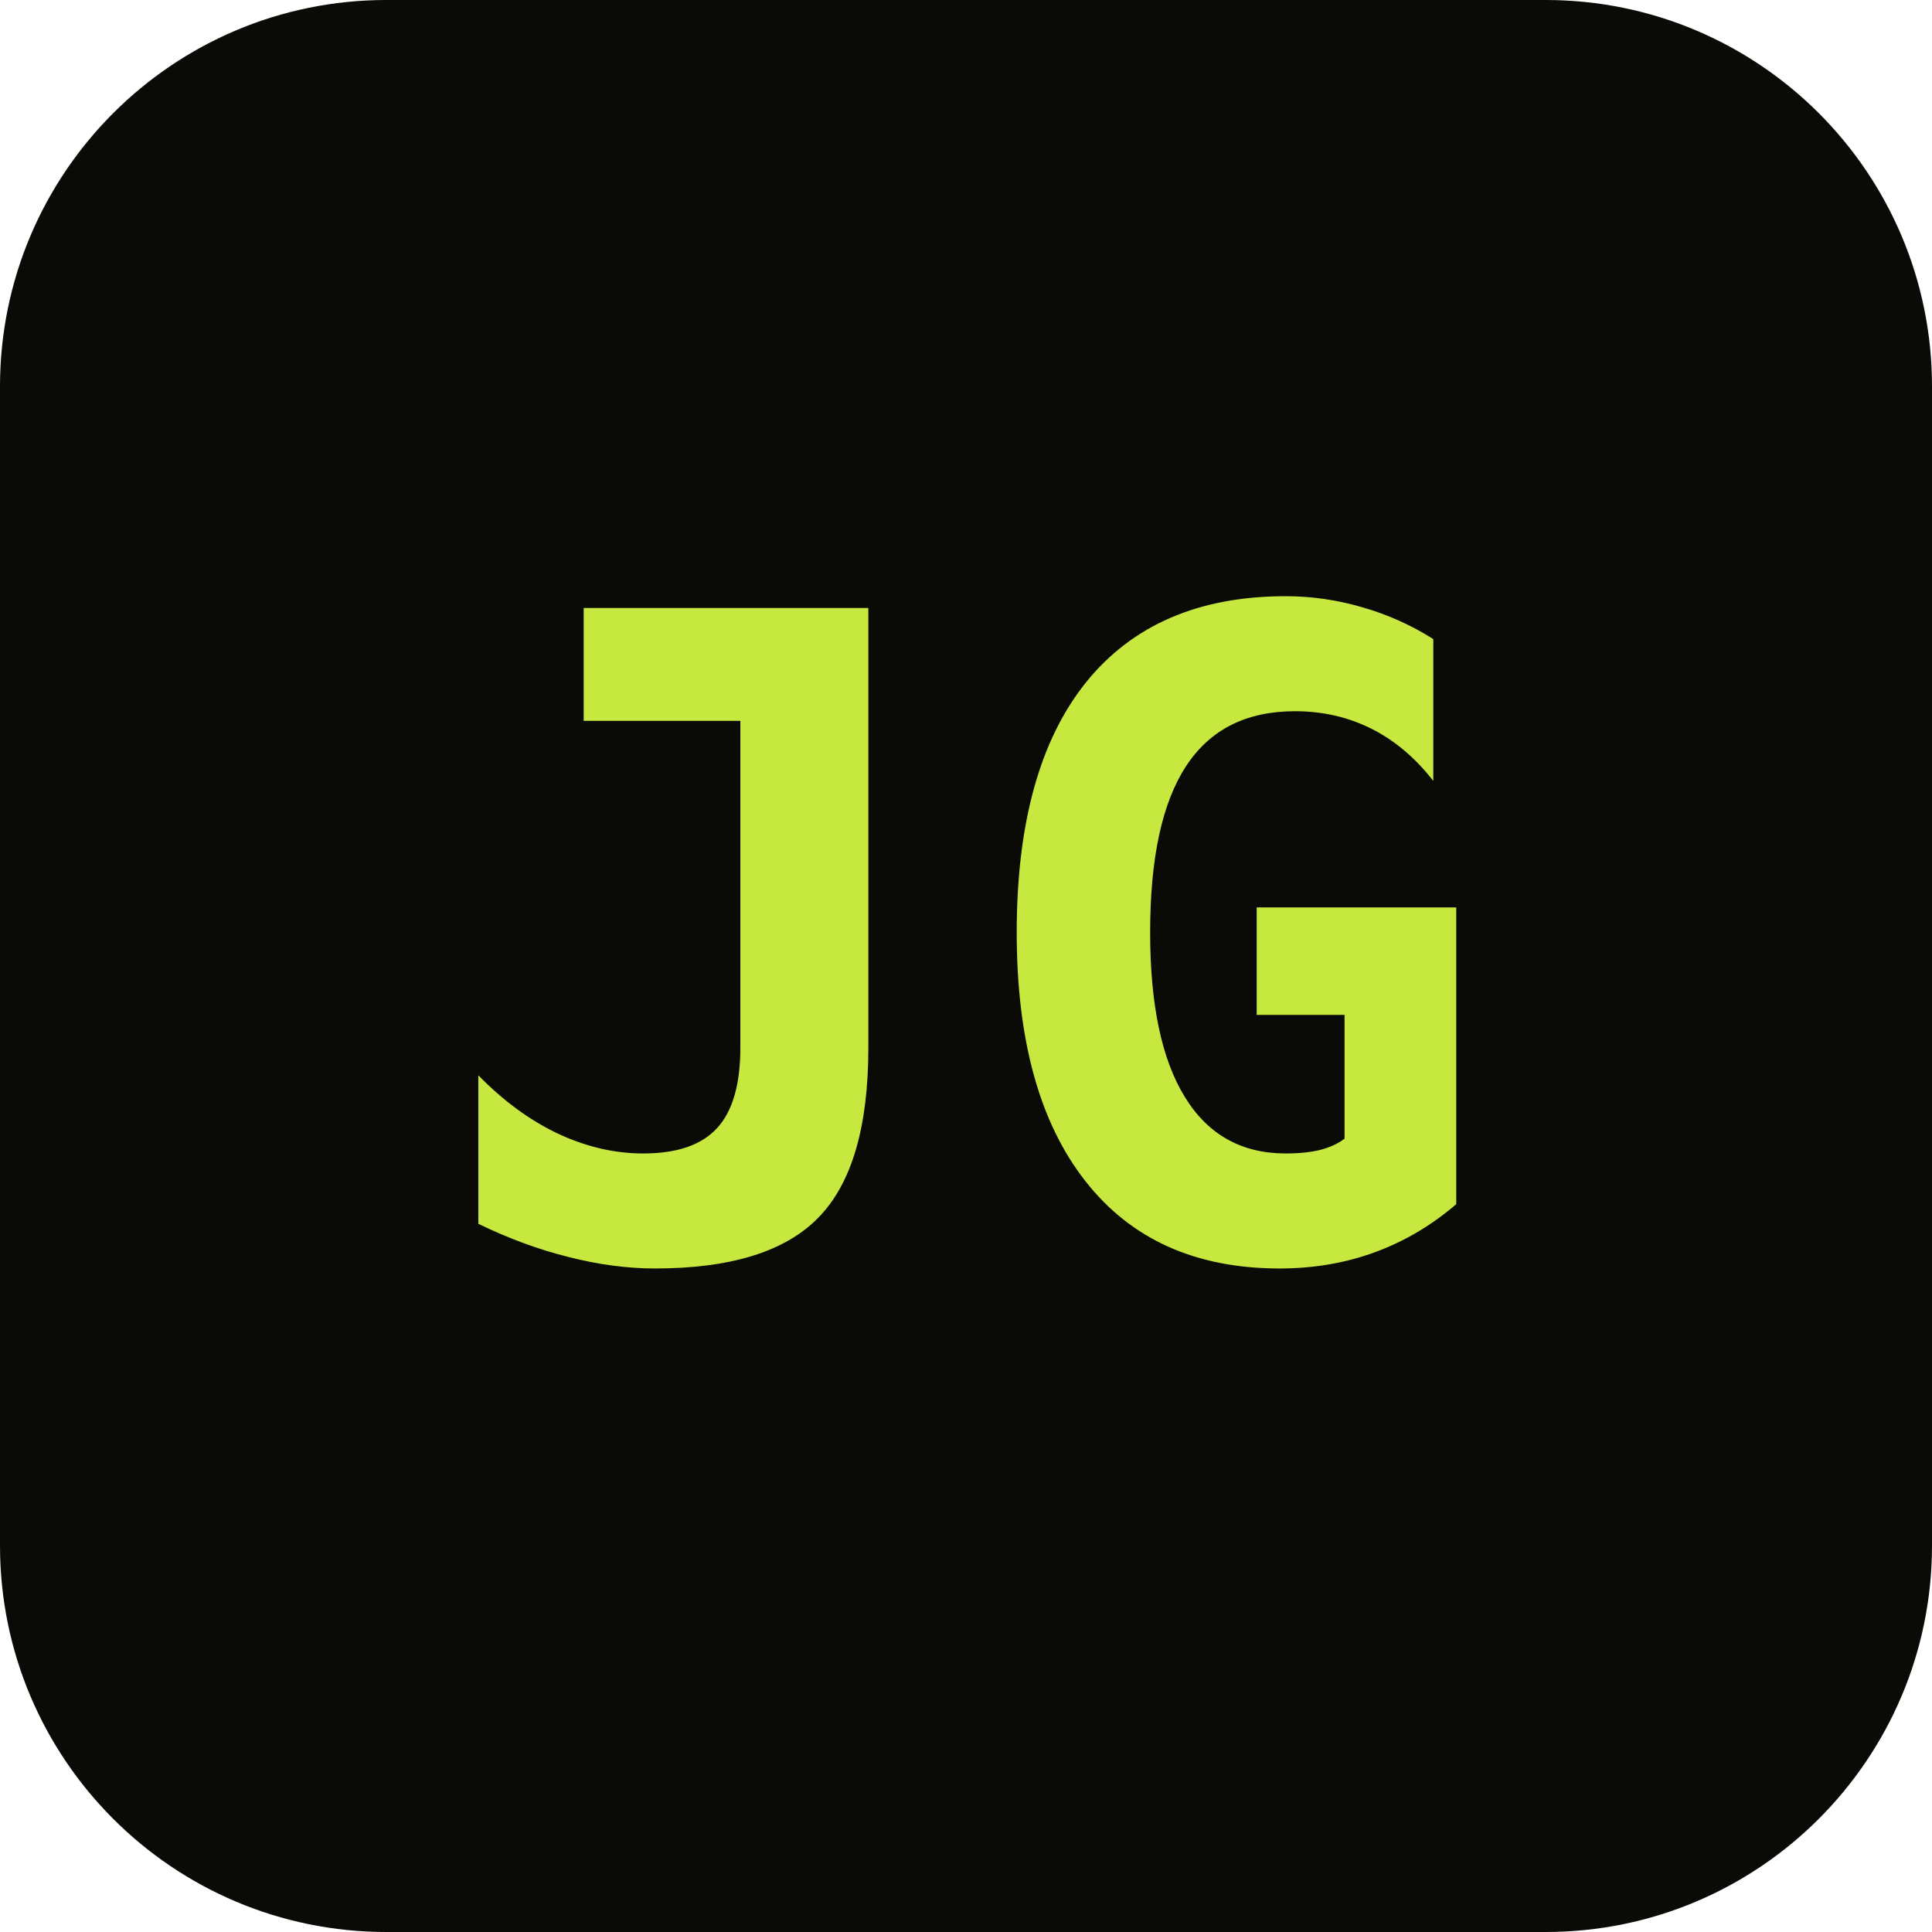
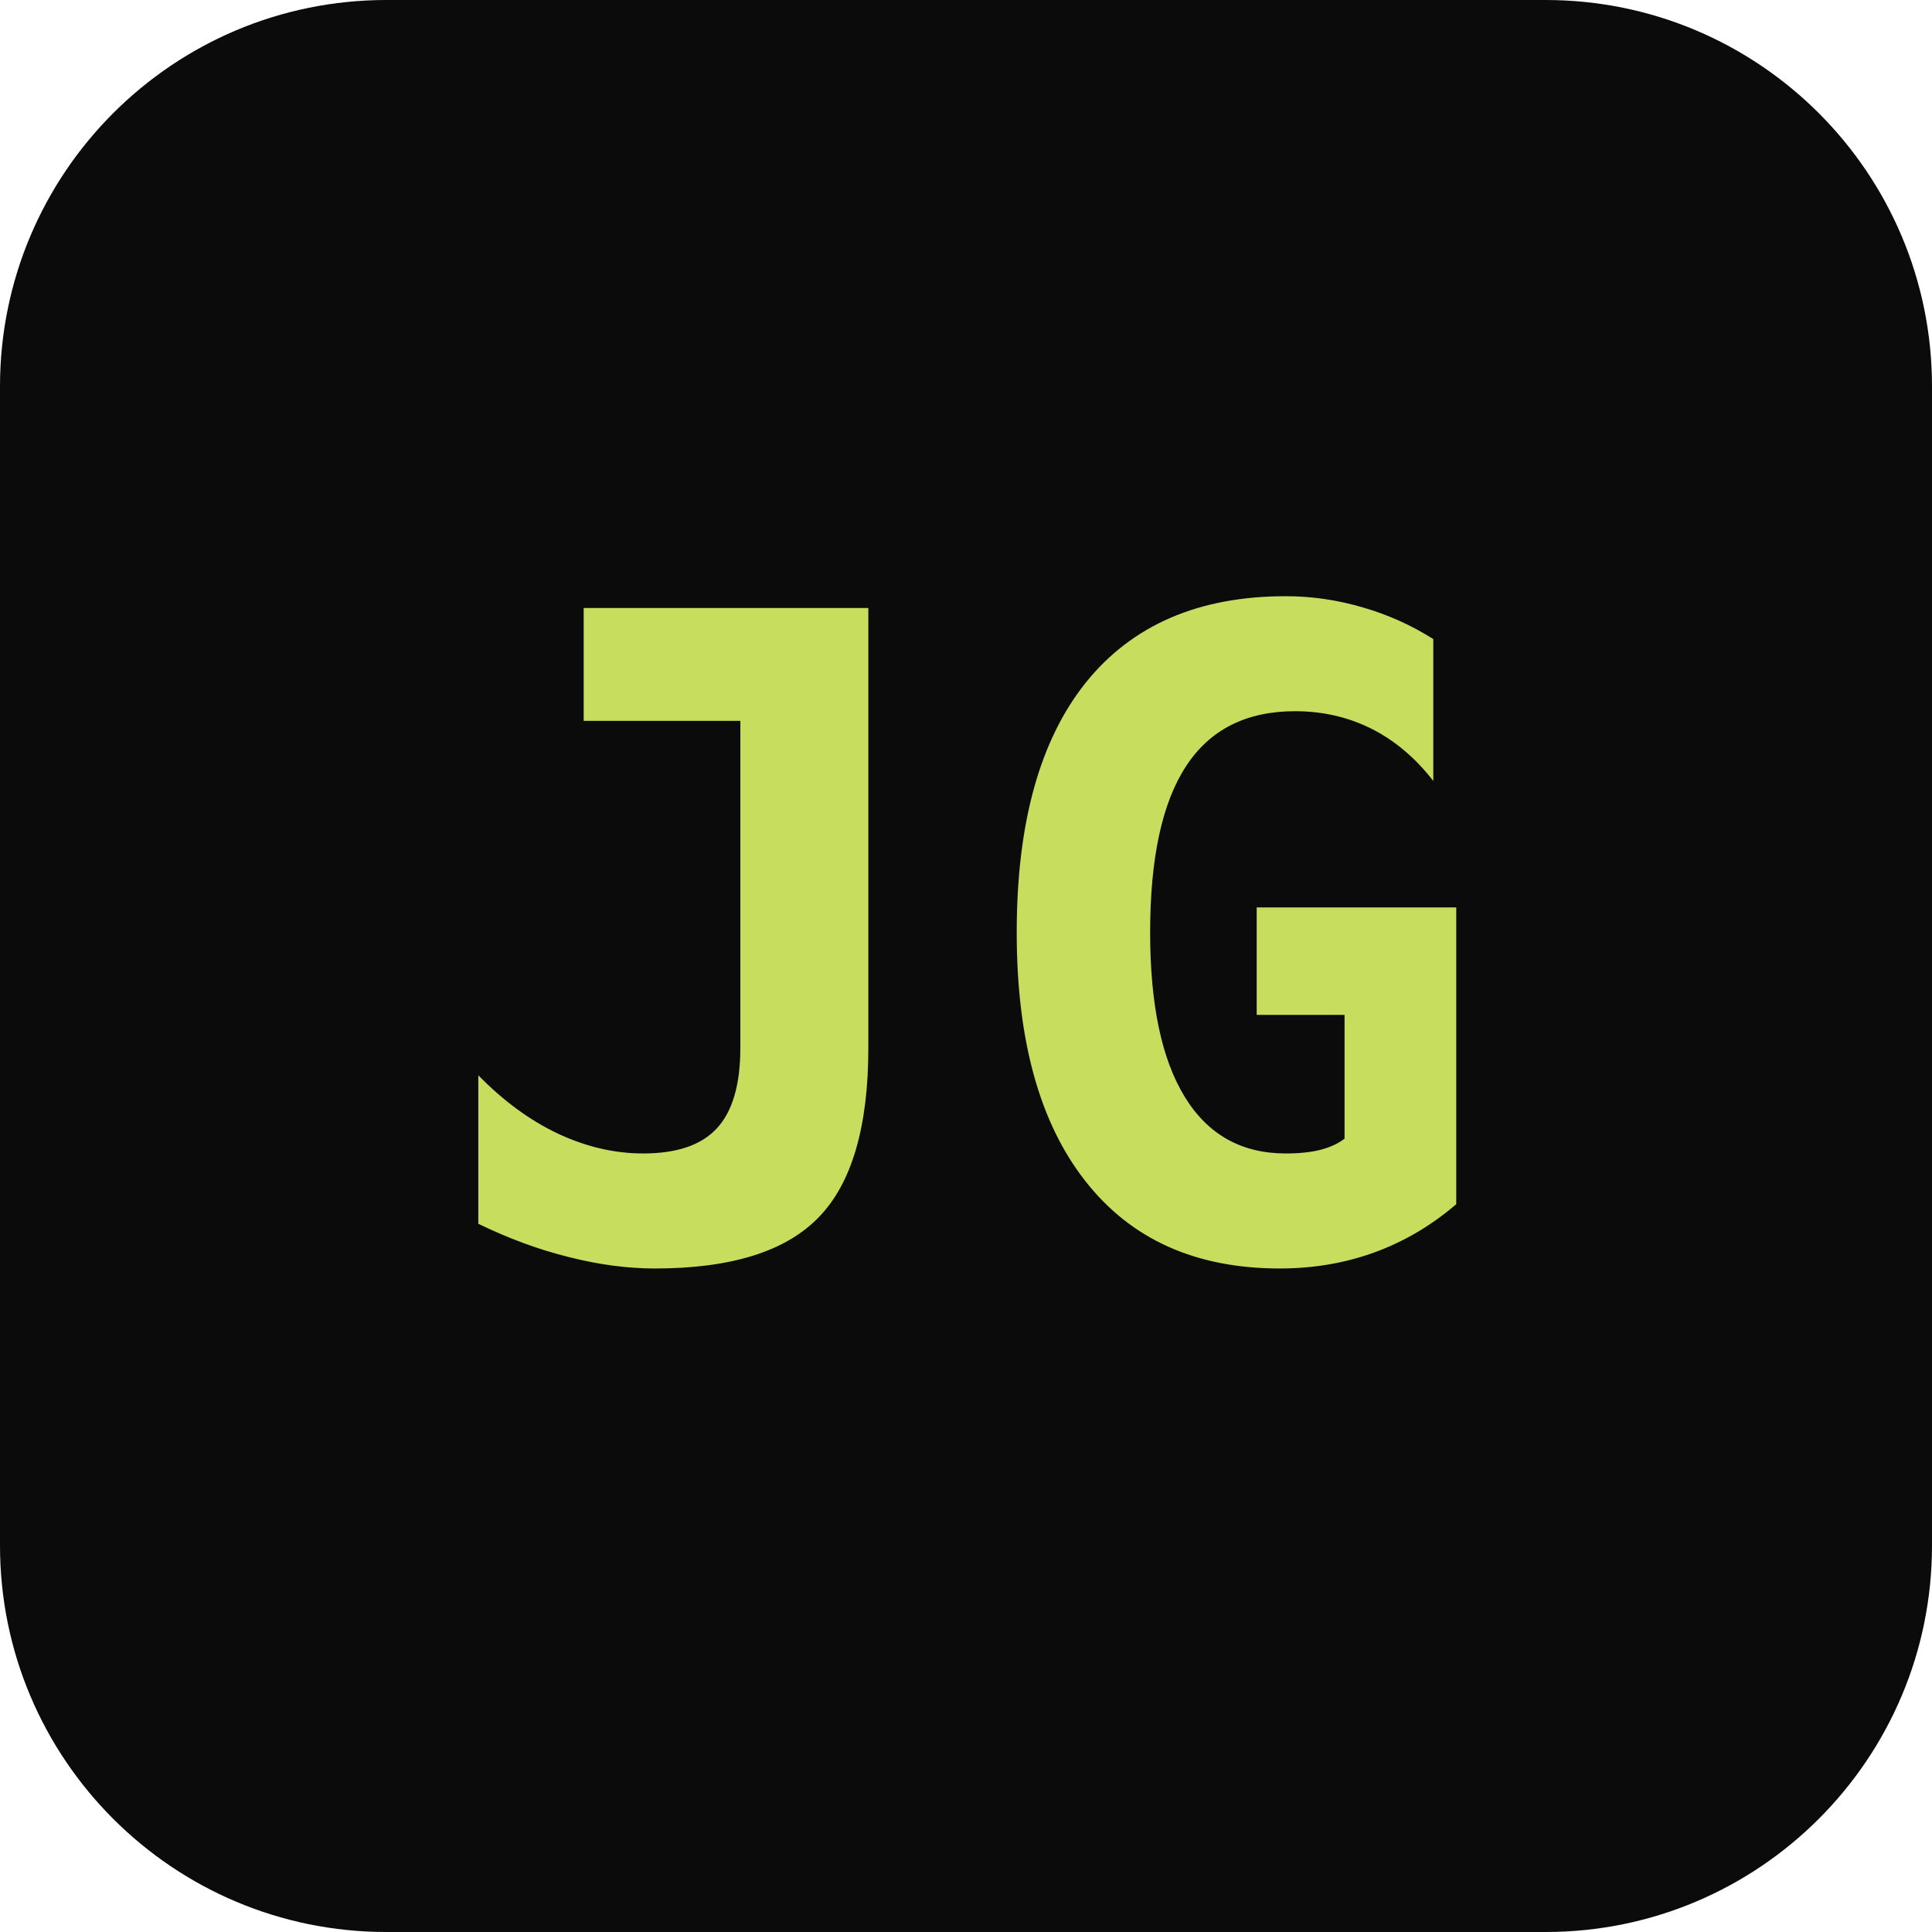
<svg xmlns="http://www.w3.org/2000/svg" viewBox="0 0 100 100">
-   <rect width="100" height="100" rx="20" fill="#0a0b07" />
-   <text x="50" y="65" font-family="monospace" font-size="46" font-weight="700" fill="#c6e83f" text-anchor="middle">JG</text>
+   <rect width="100" height="100" rx="20" fill="#0b0b0c" />
+   <text x="50" y="65" font-family="monospace" font-size="46" font-weight="700" fill="#c7dd5e" text-anchor="middle">JG</text>
</svg>
